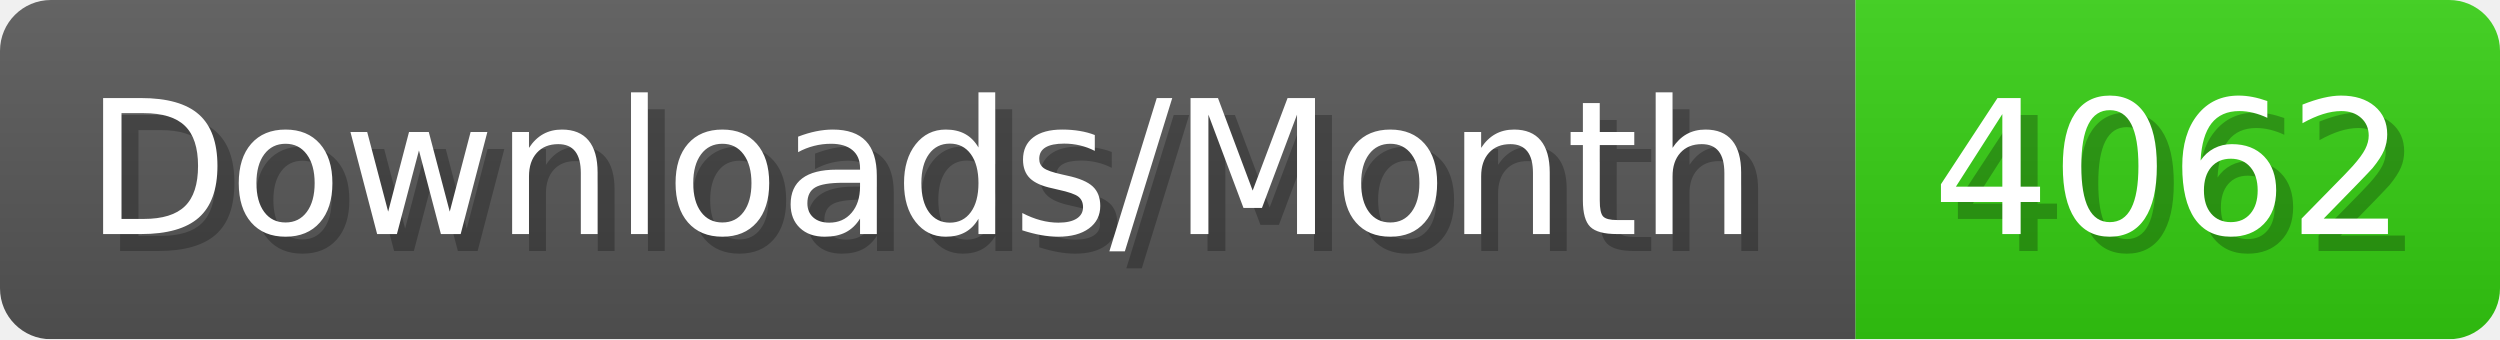
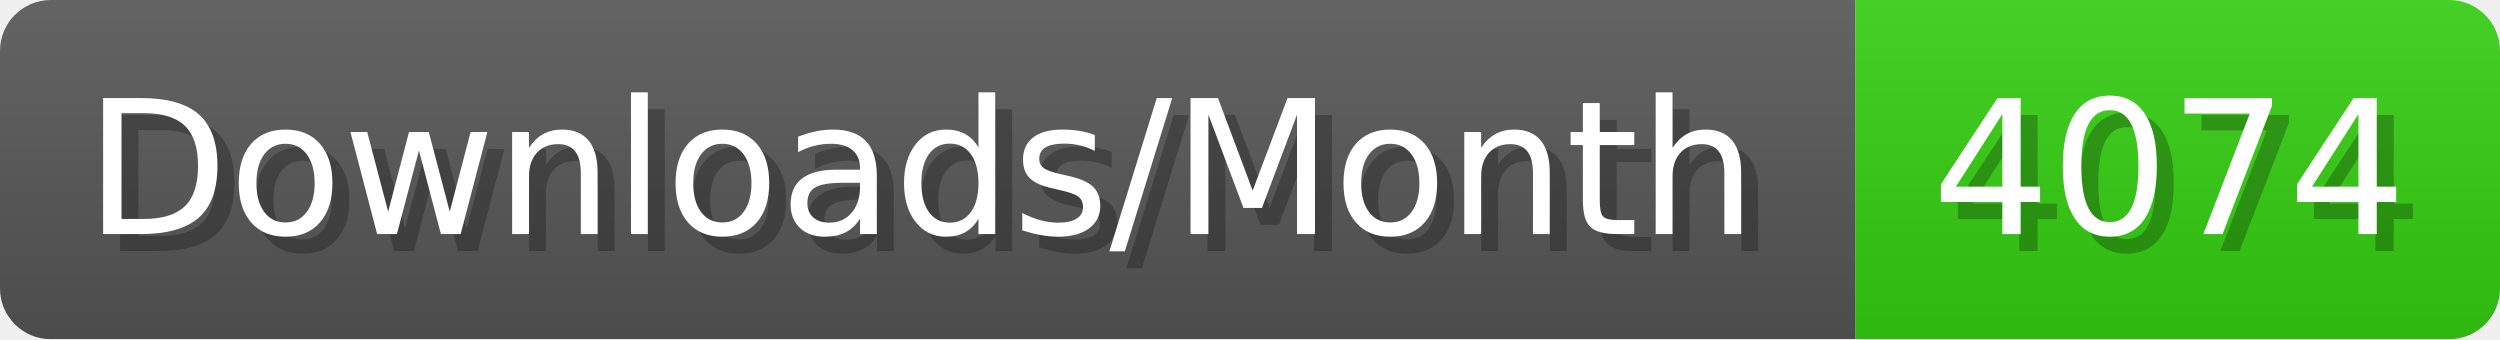
- <svg xmlns="http://www.w3.org/2000/svg" width="147.4" height="20" viewBox="0 0 1474 200" role="img" aria-label="Downloads/Month: 4062">
+ <svg xmlns="http://www.w3.org/2000/svg" width="147.4" height="20" viewBox="0 0 1474 200" role="img" aria-label="Downloads/Month: 4074">
  <linearGradient id="YlXUI" x2="0" y2="100%">
    <stop offset="0" stop-opacity=".1" stop-color="#EEE" />
    <stop offset="1" stop-opacity=".1" />
  </linearGradient>
  <mask id="JHhop">
    <rect width="1474" height="200" rx="30" fill="#FFF" />
  </mask>
  <g mask="url(#JHhop)">
    <rect width="1094" height="200" fill="#555" />
    <rect width="380" height="200" fill="#3C1" x="1094" />
    <rect width="1474" height="200" fill="url(#YlXUI)" />
  </g>
  <g aria-hidden="true" fill="#fff" text-anchor="start" font-family="Verdana,DejaVu Sans,sans-serif" font-size="110">
    <text x="60" y="148" textLength="994" fill="#000" opacity="0.25">Downloads/Month</text>
    <text x="50" y="138" textLength="994">Downloads/Month</text>
-     <text x="1149" y="148" textLength="280" fill="#000" opacity="0.25">4062</text>
-     <text x="1139" y="138" textLength="280">4062</text>
+     <text x="1149" y="148" textLength="280" fill="#000" opacity="0.25">4074</text>
+     <text x="1139" y="138" textLength="280">4074</text>
  </g>
</svg>
